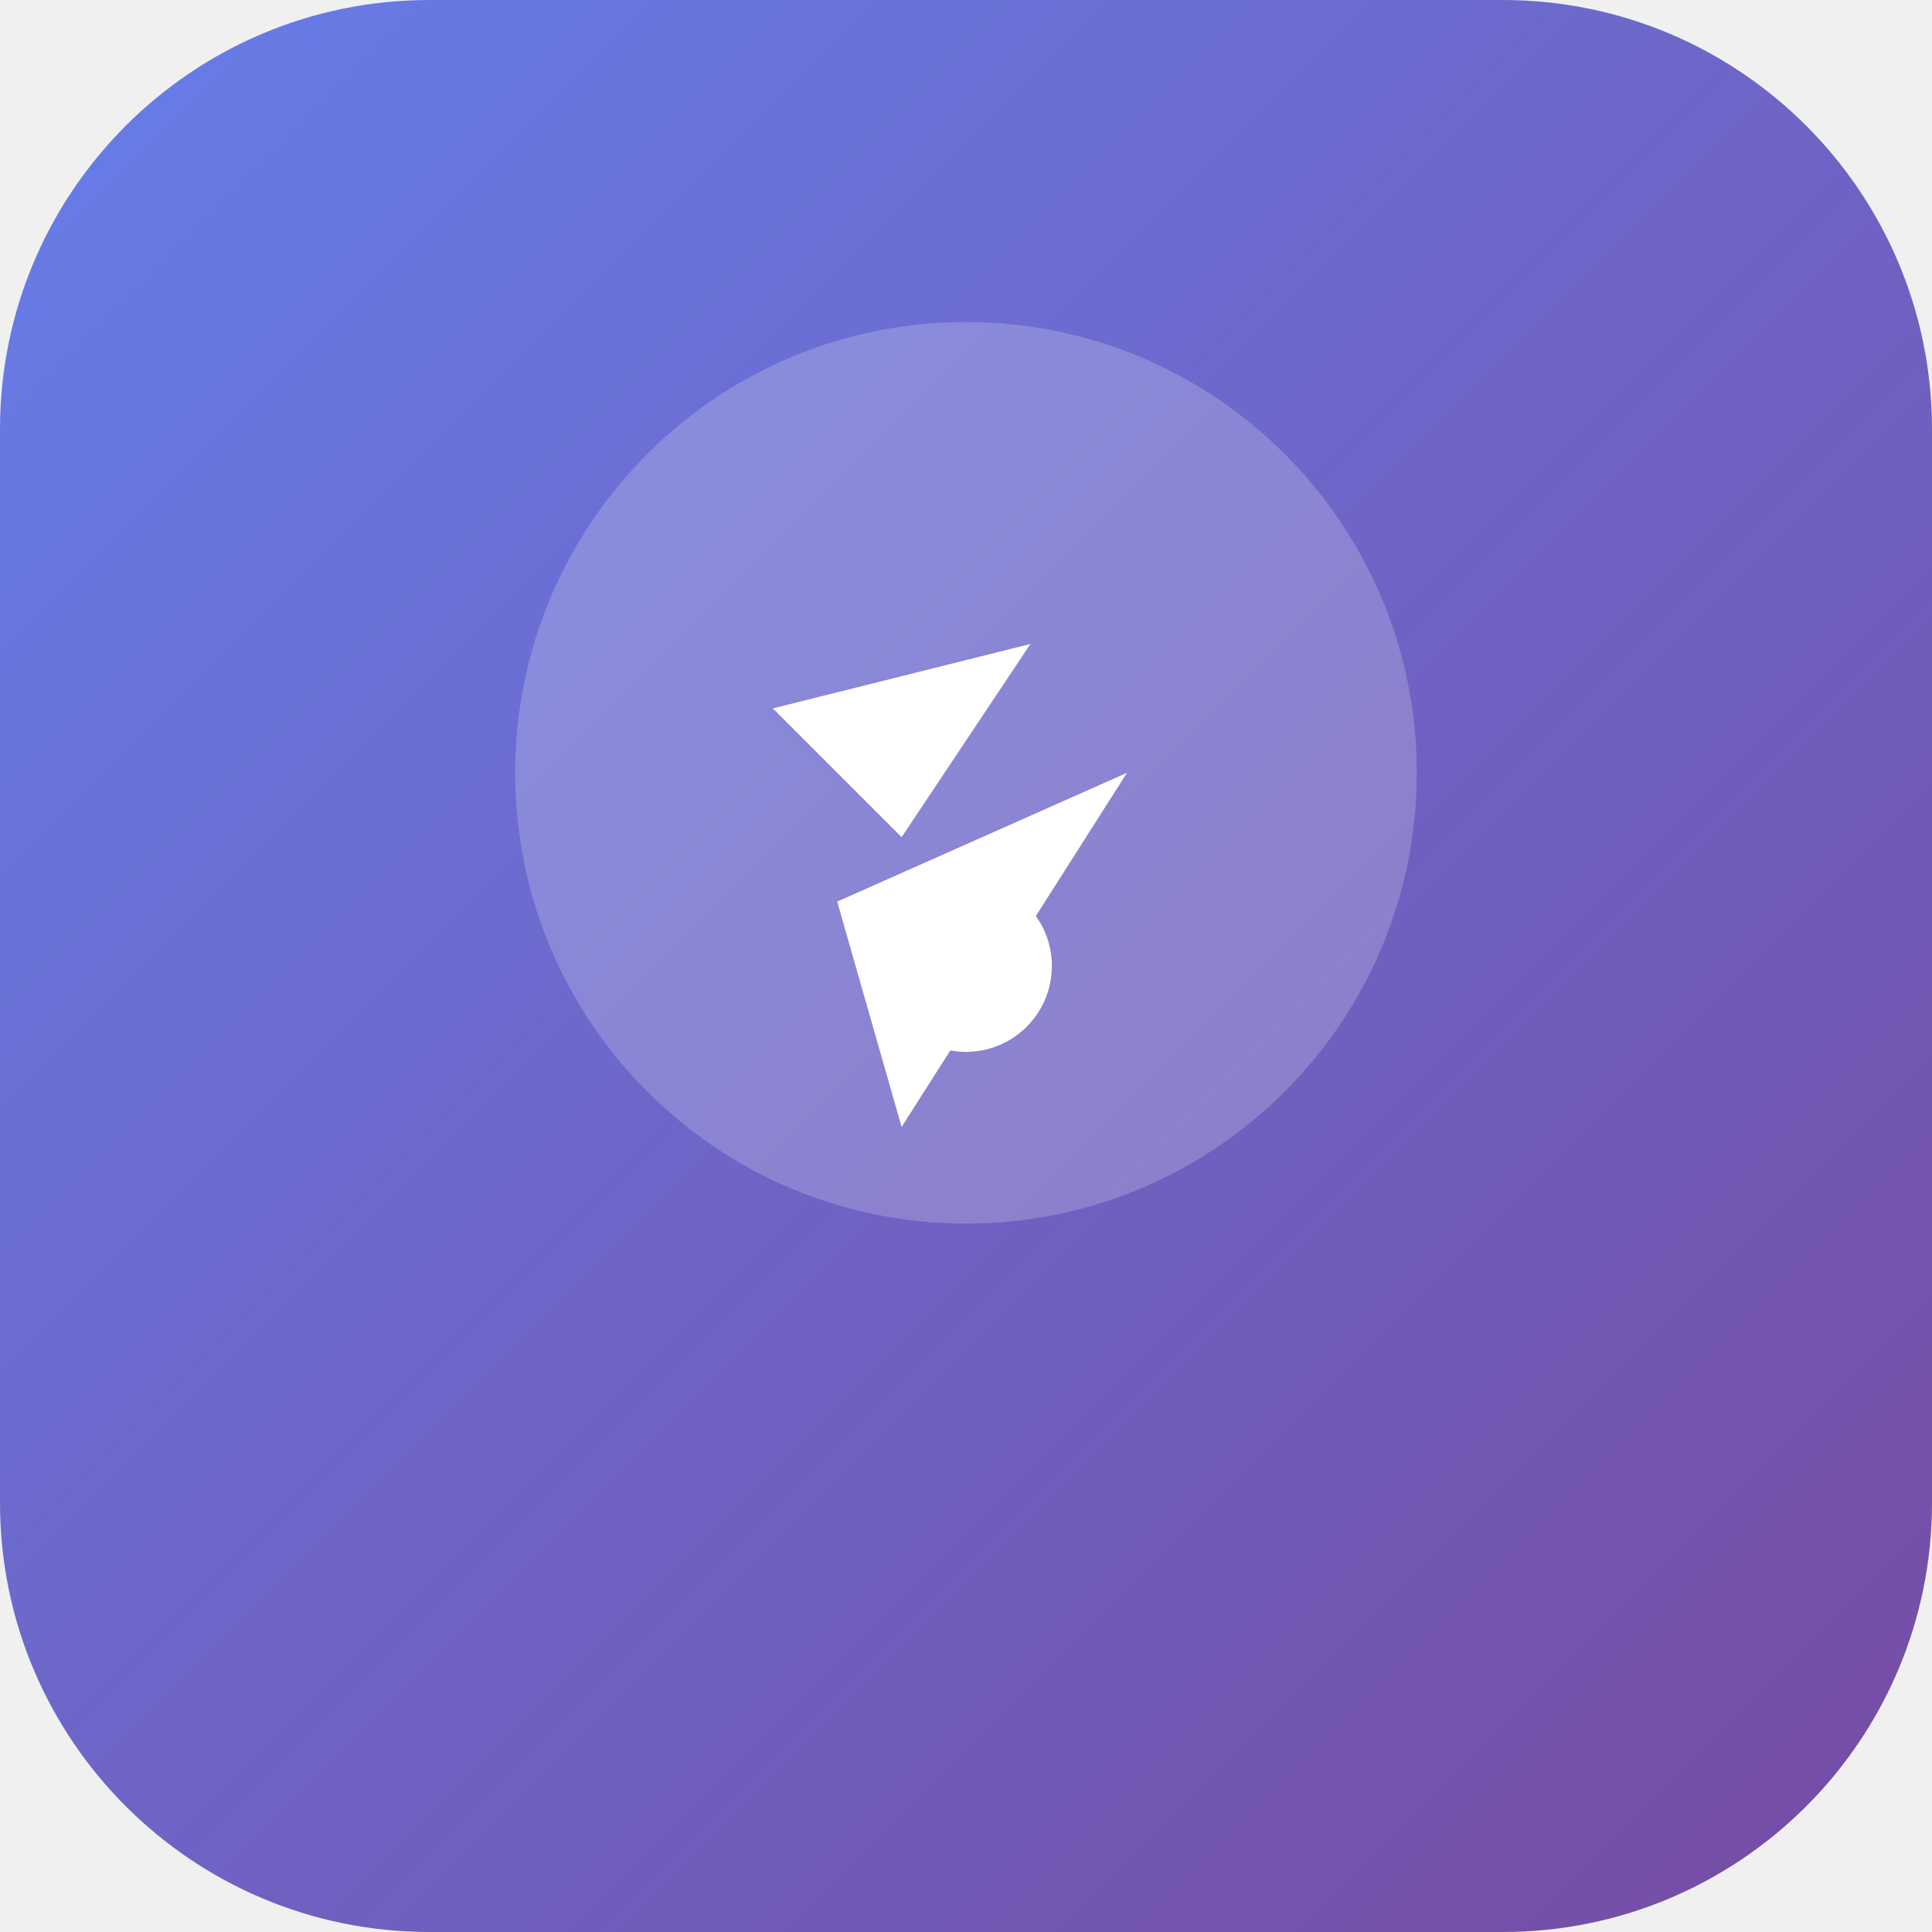
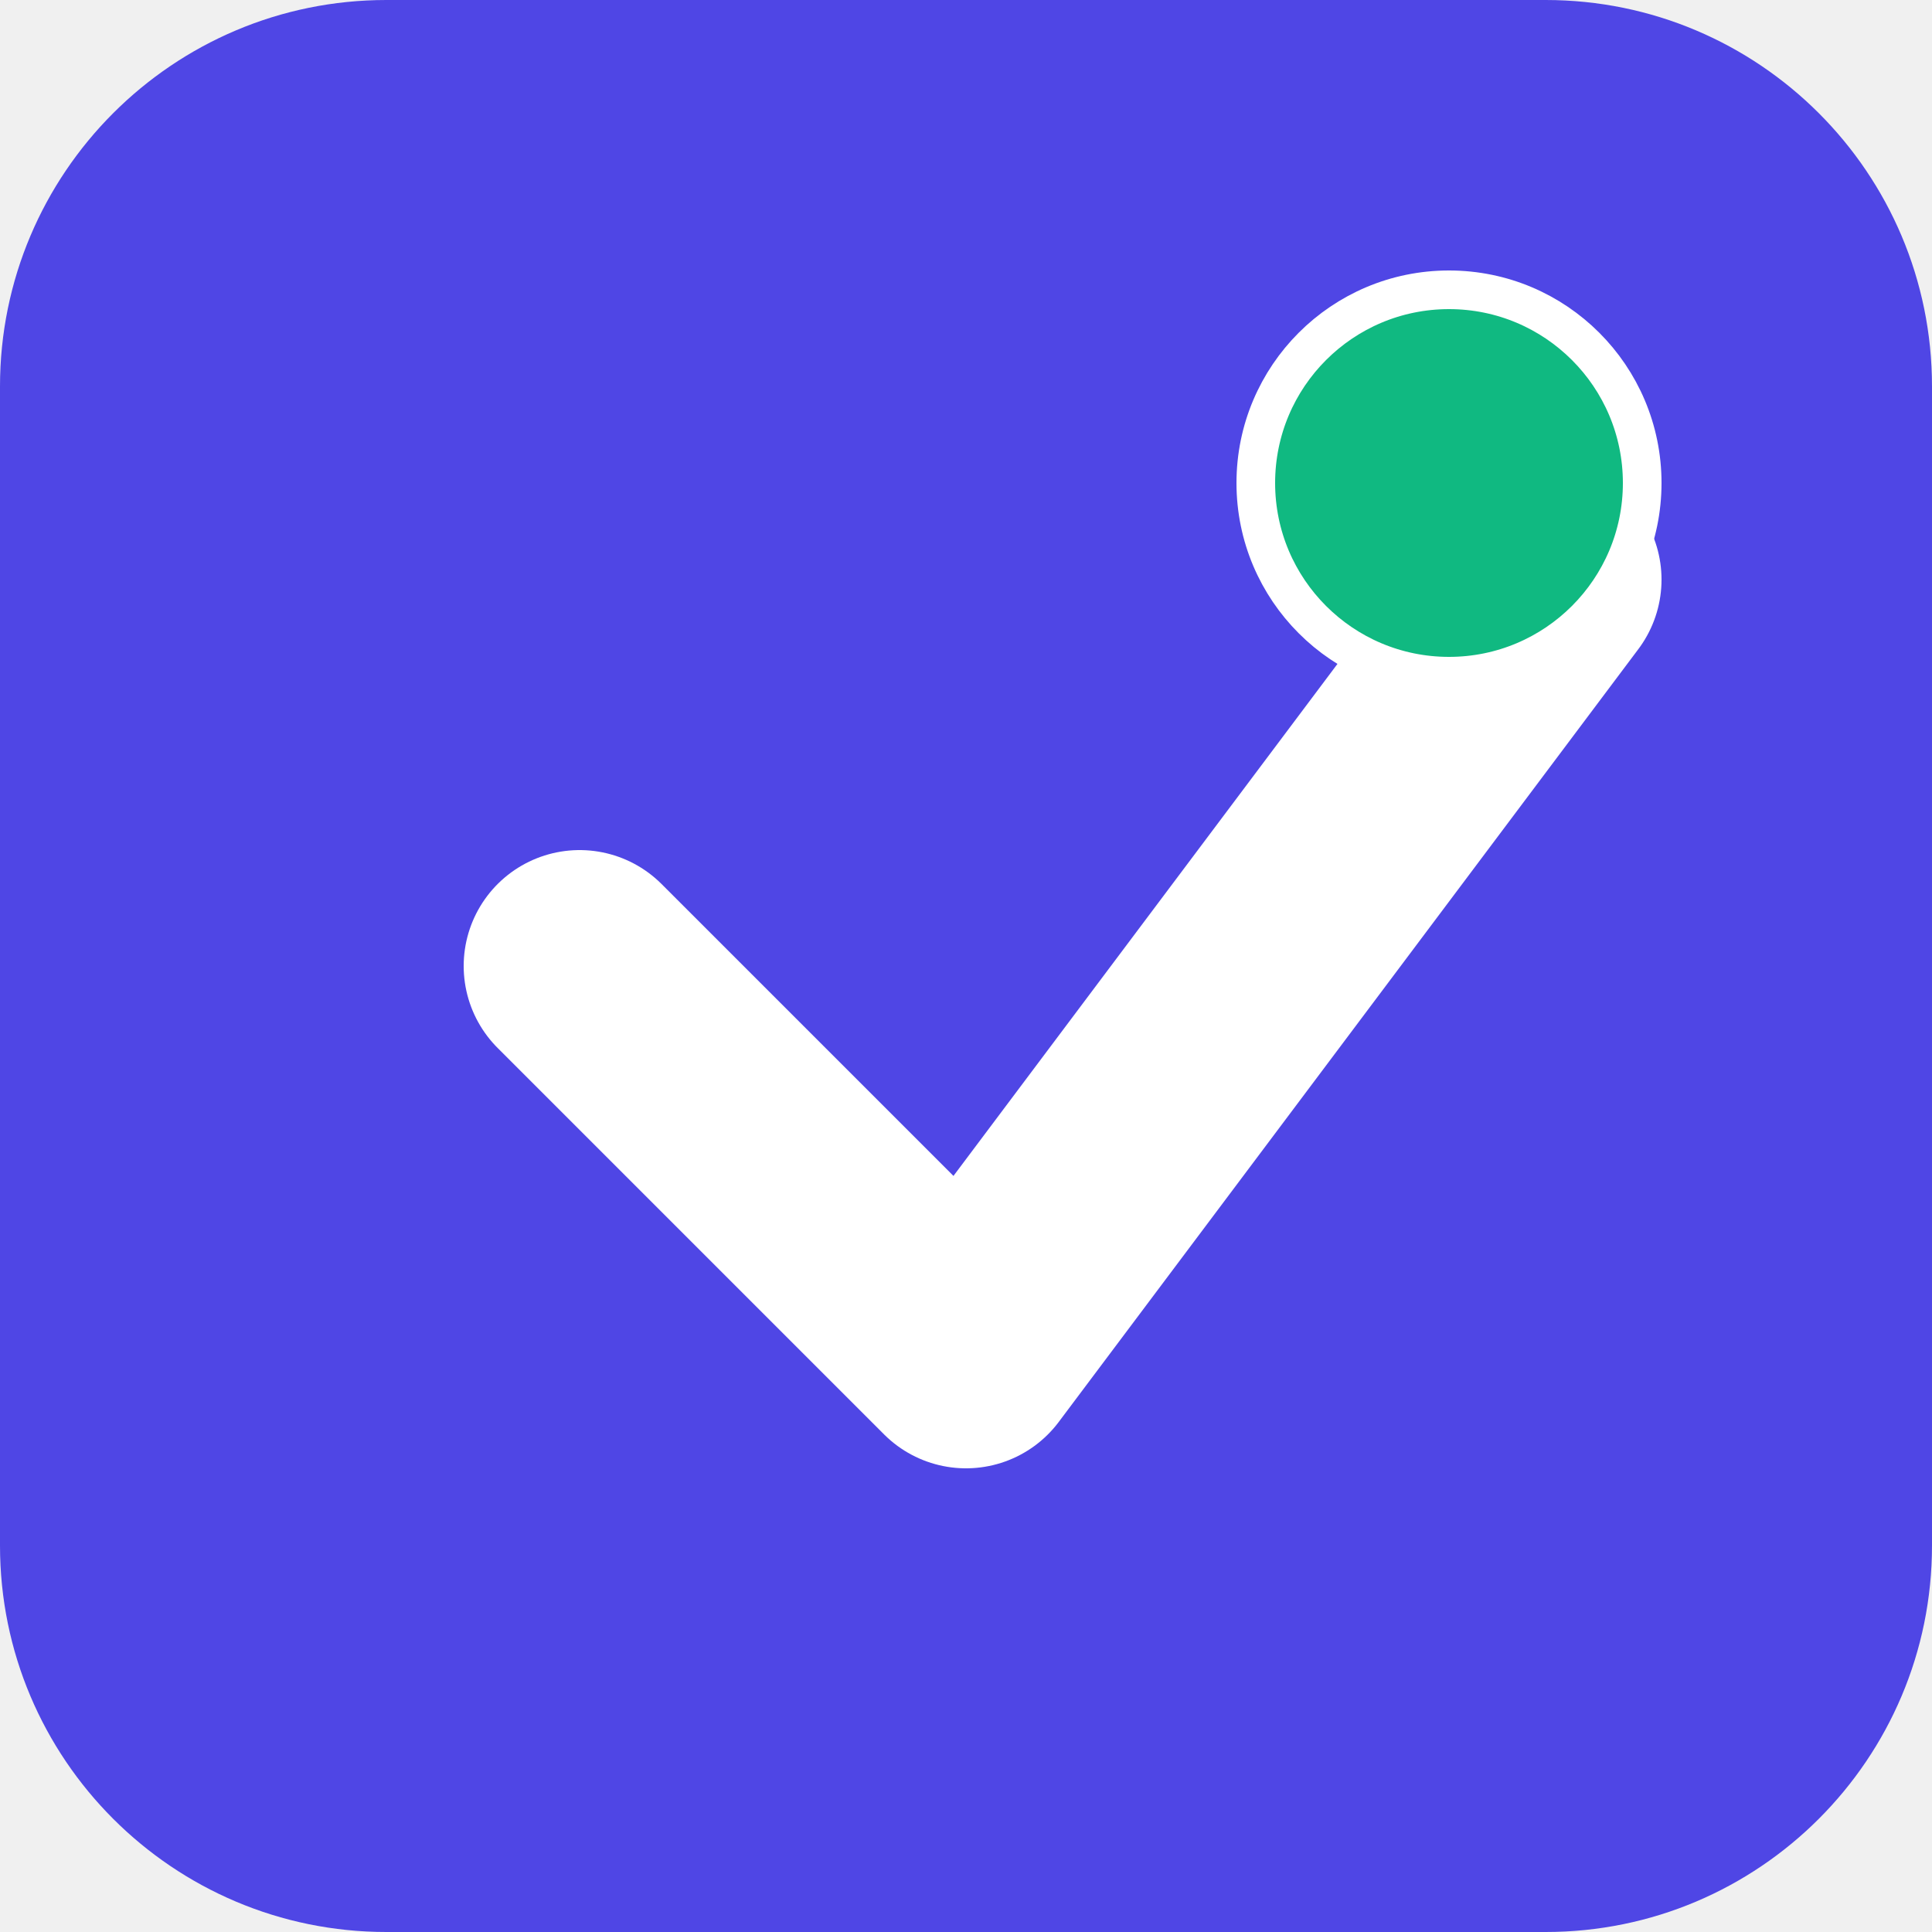
- <svg xmlns="http://www.w3.org/2000/svg" width="180" height="180" viewBox="0 0 180 180" fill="none">
-   <rect width="180" height="180" rx="40" fill="url(#gradient)" />
-   <path d="M90 30C66.804 30 48 48.804 48 72C48 95.196 66.804 114 90 114C113.196 114 132 95.196 132 72C132 48.804 113.196 30 90 30Z" fill="white" fill-opacity="0.2" />
-   <path d="M105 72L78 84L84 105L105 72Z" fill="white" />
-   <path d="M72 66L84 78L96 60L72 66Z" fill="white" />
-   <circle cx="90" cy="90" r="8" fill="white" />
-   <defs>
-     <linearGradient id="gradient" x1="0" y1="0" x2="180" y2="180" gradientUnits="userSpaceOnUse">
-       <stop stop-color="#667eea" />
-       <stop offset="1" stop-color="#764ba2" />
-     </linearGradient>
-   </defs>
+ <svg xmlns="http://www.w3.org/2000/svg" viewBox="0 0 100 100">
+   <rect width="100" height="100" rx="20" fill="#4f46e5" />
+   <path d="M30 50 L50 70 L80 30" stroke="white" stroke-width="12" fill="none" stroke-linecap="round" stroke-linejoin="round" />
+   <circle cx="75" cy="25" r="10" fill="#10b981" stroke="white" stroke-width="2" />
</svg>
